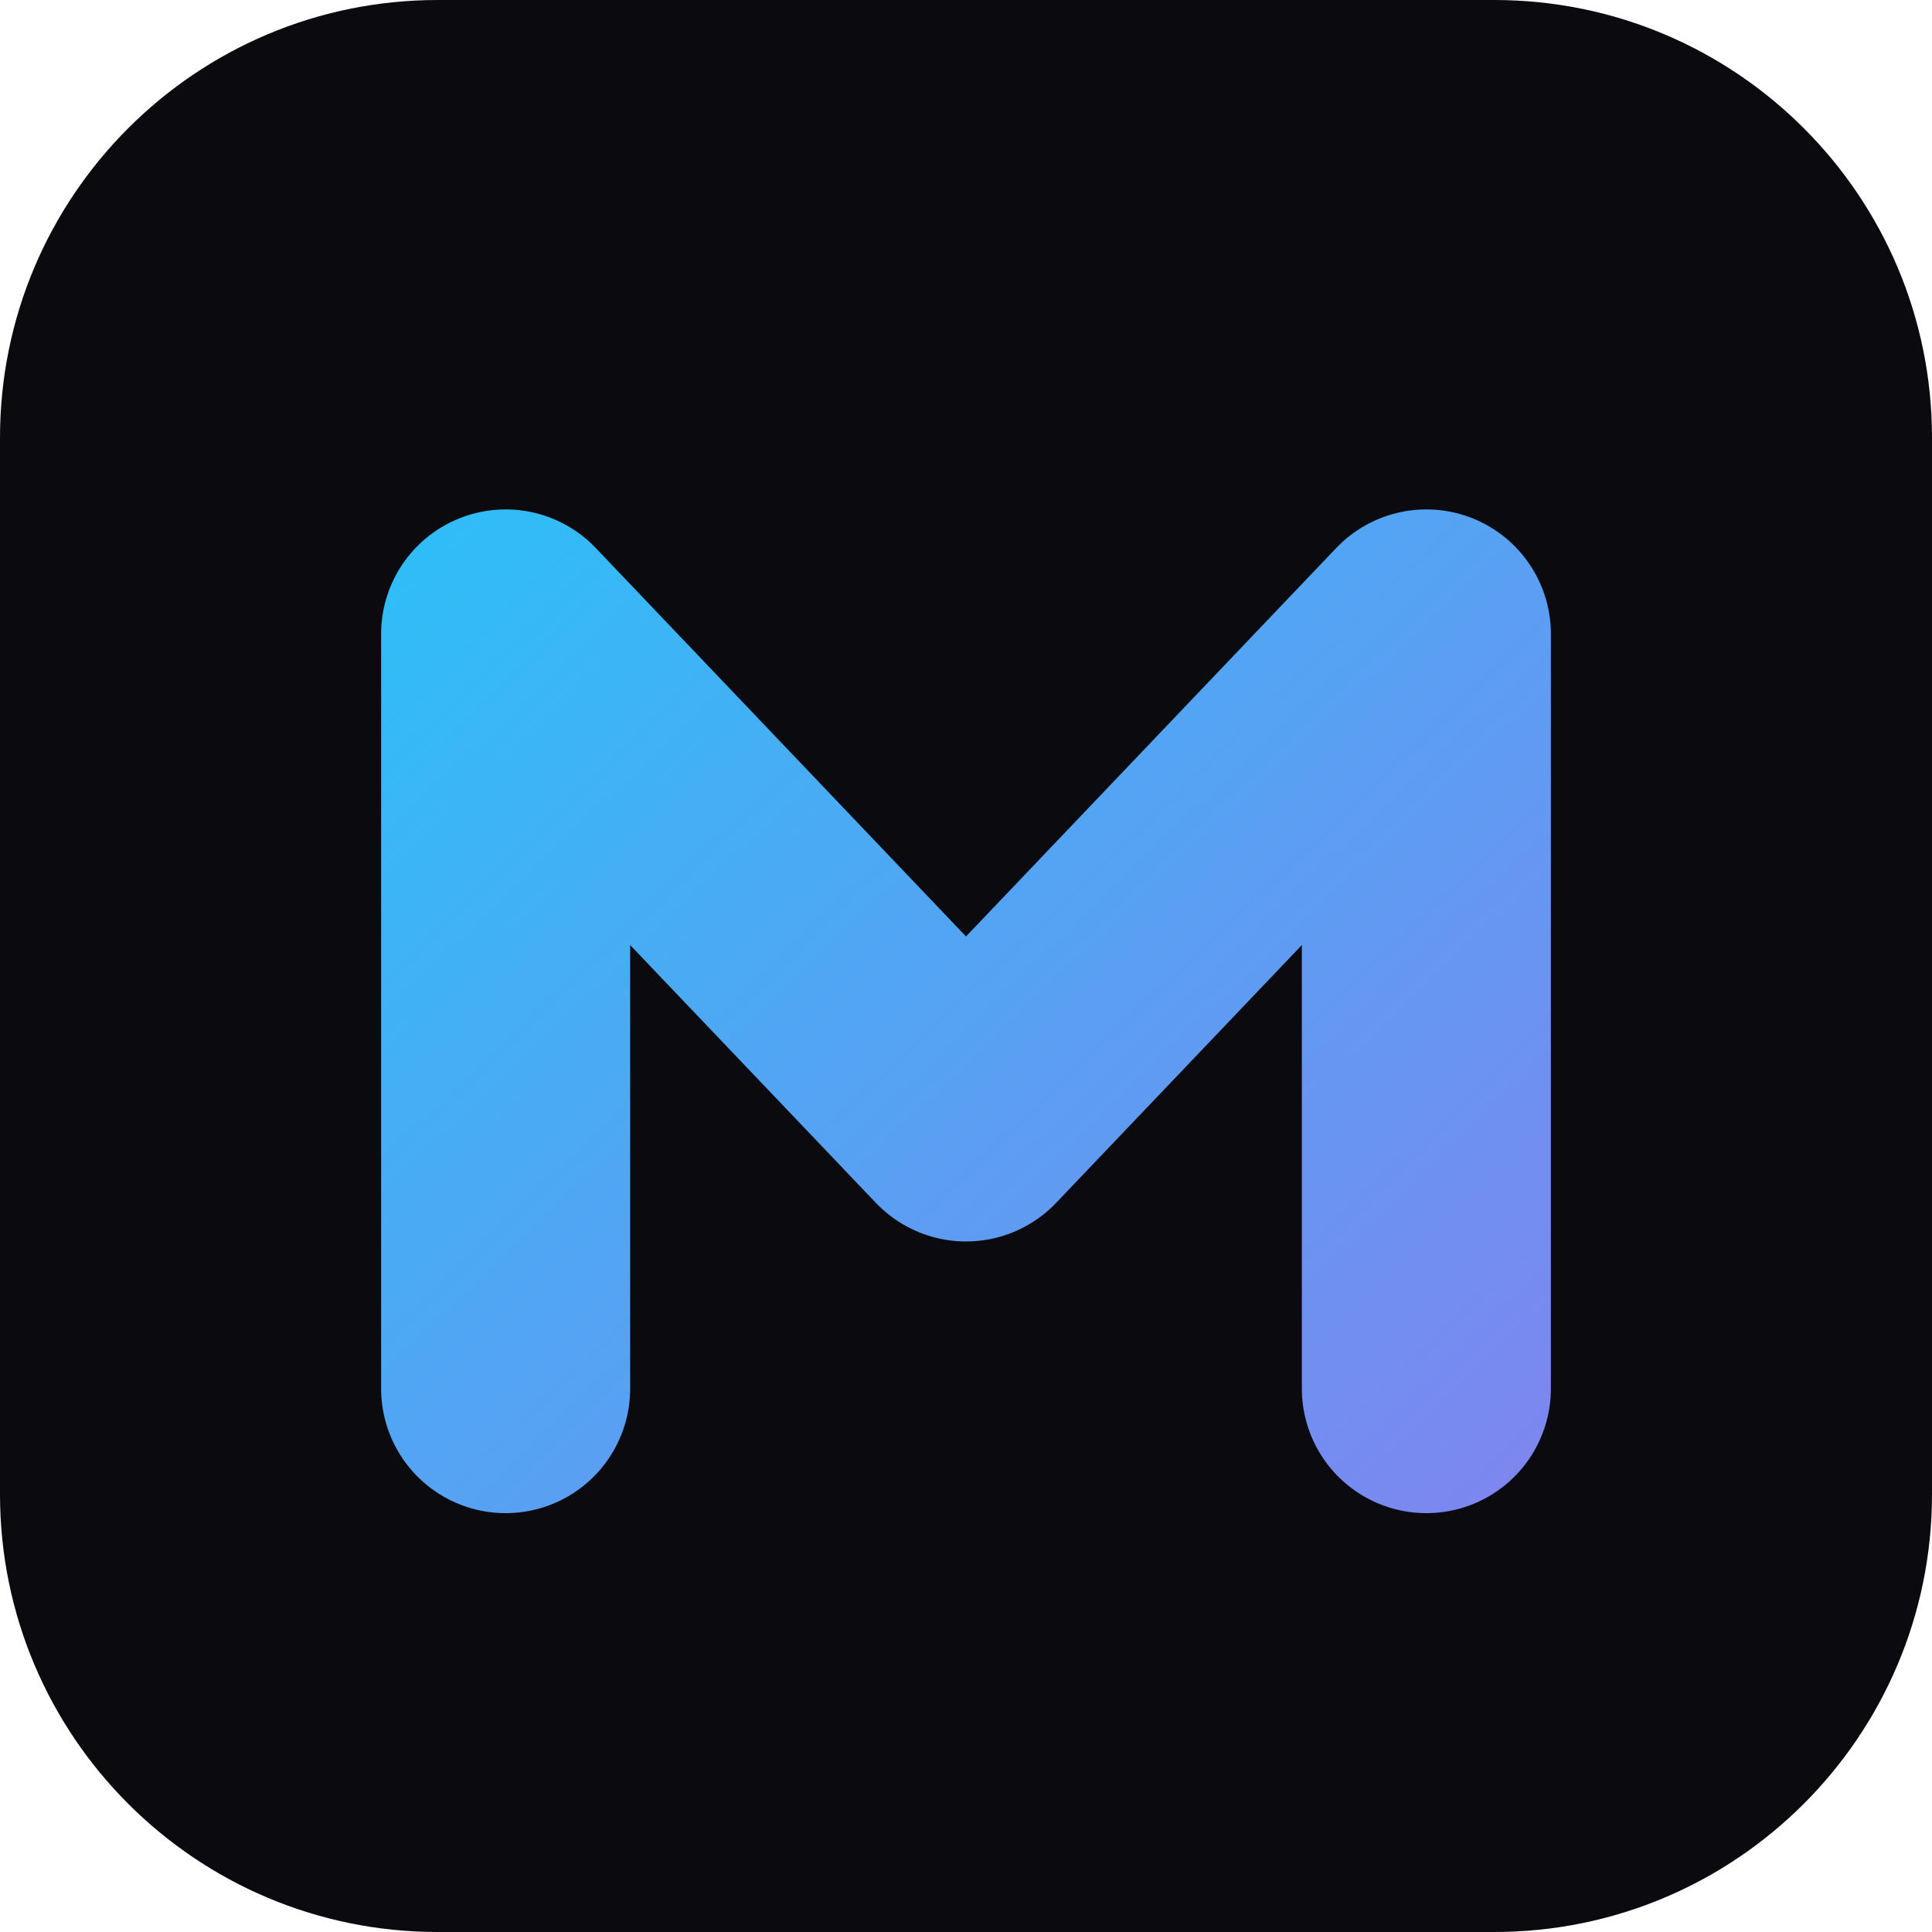
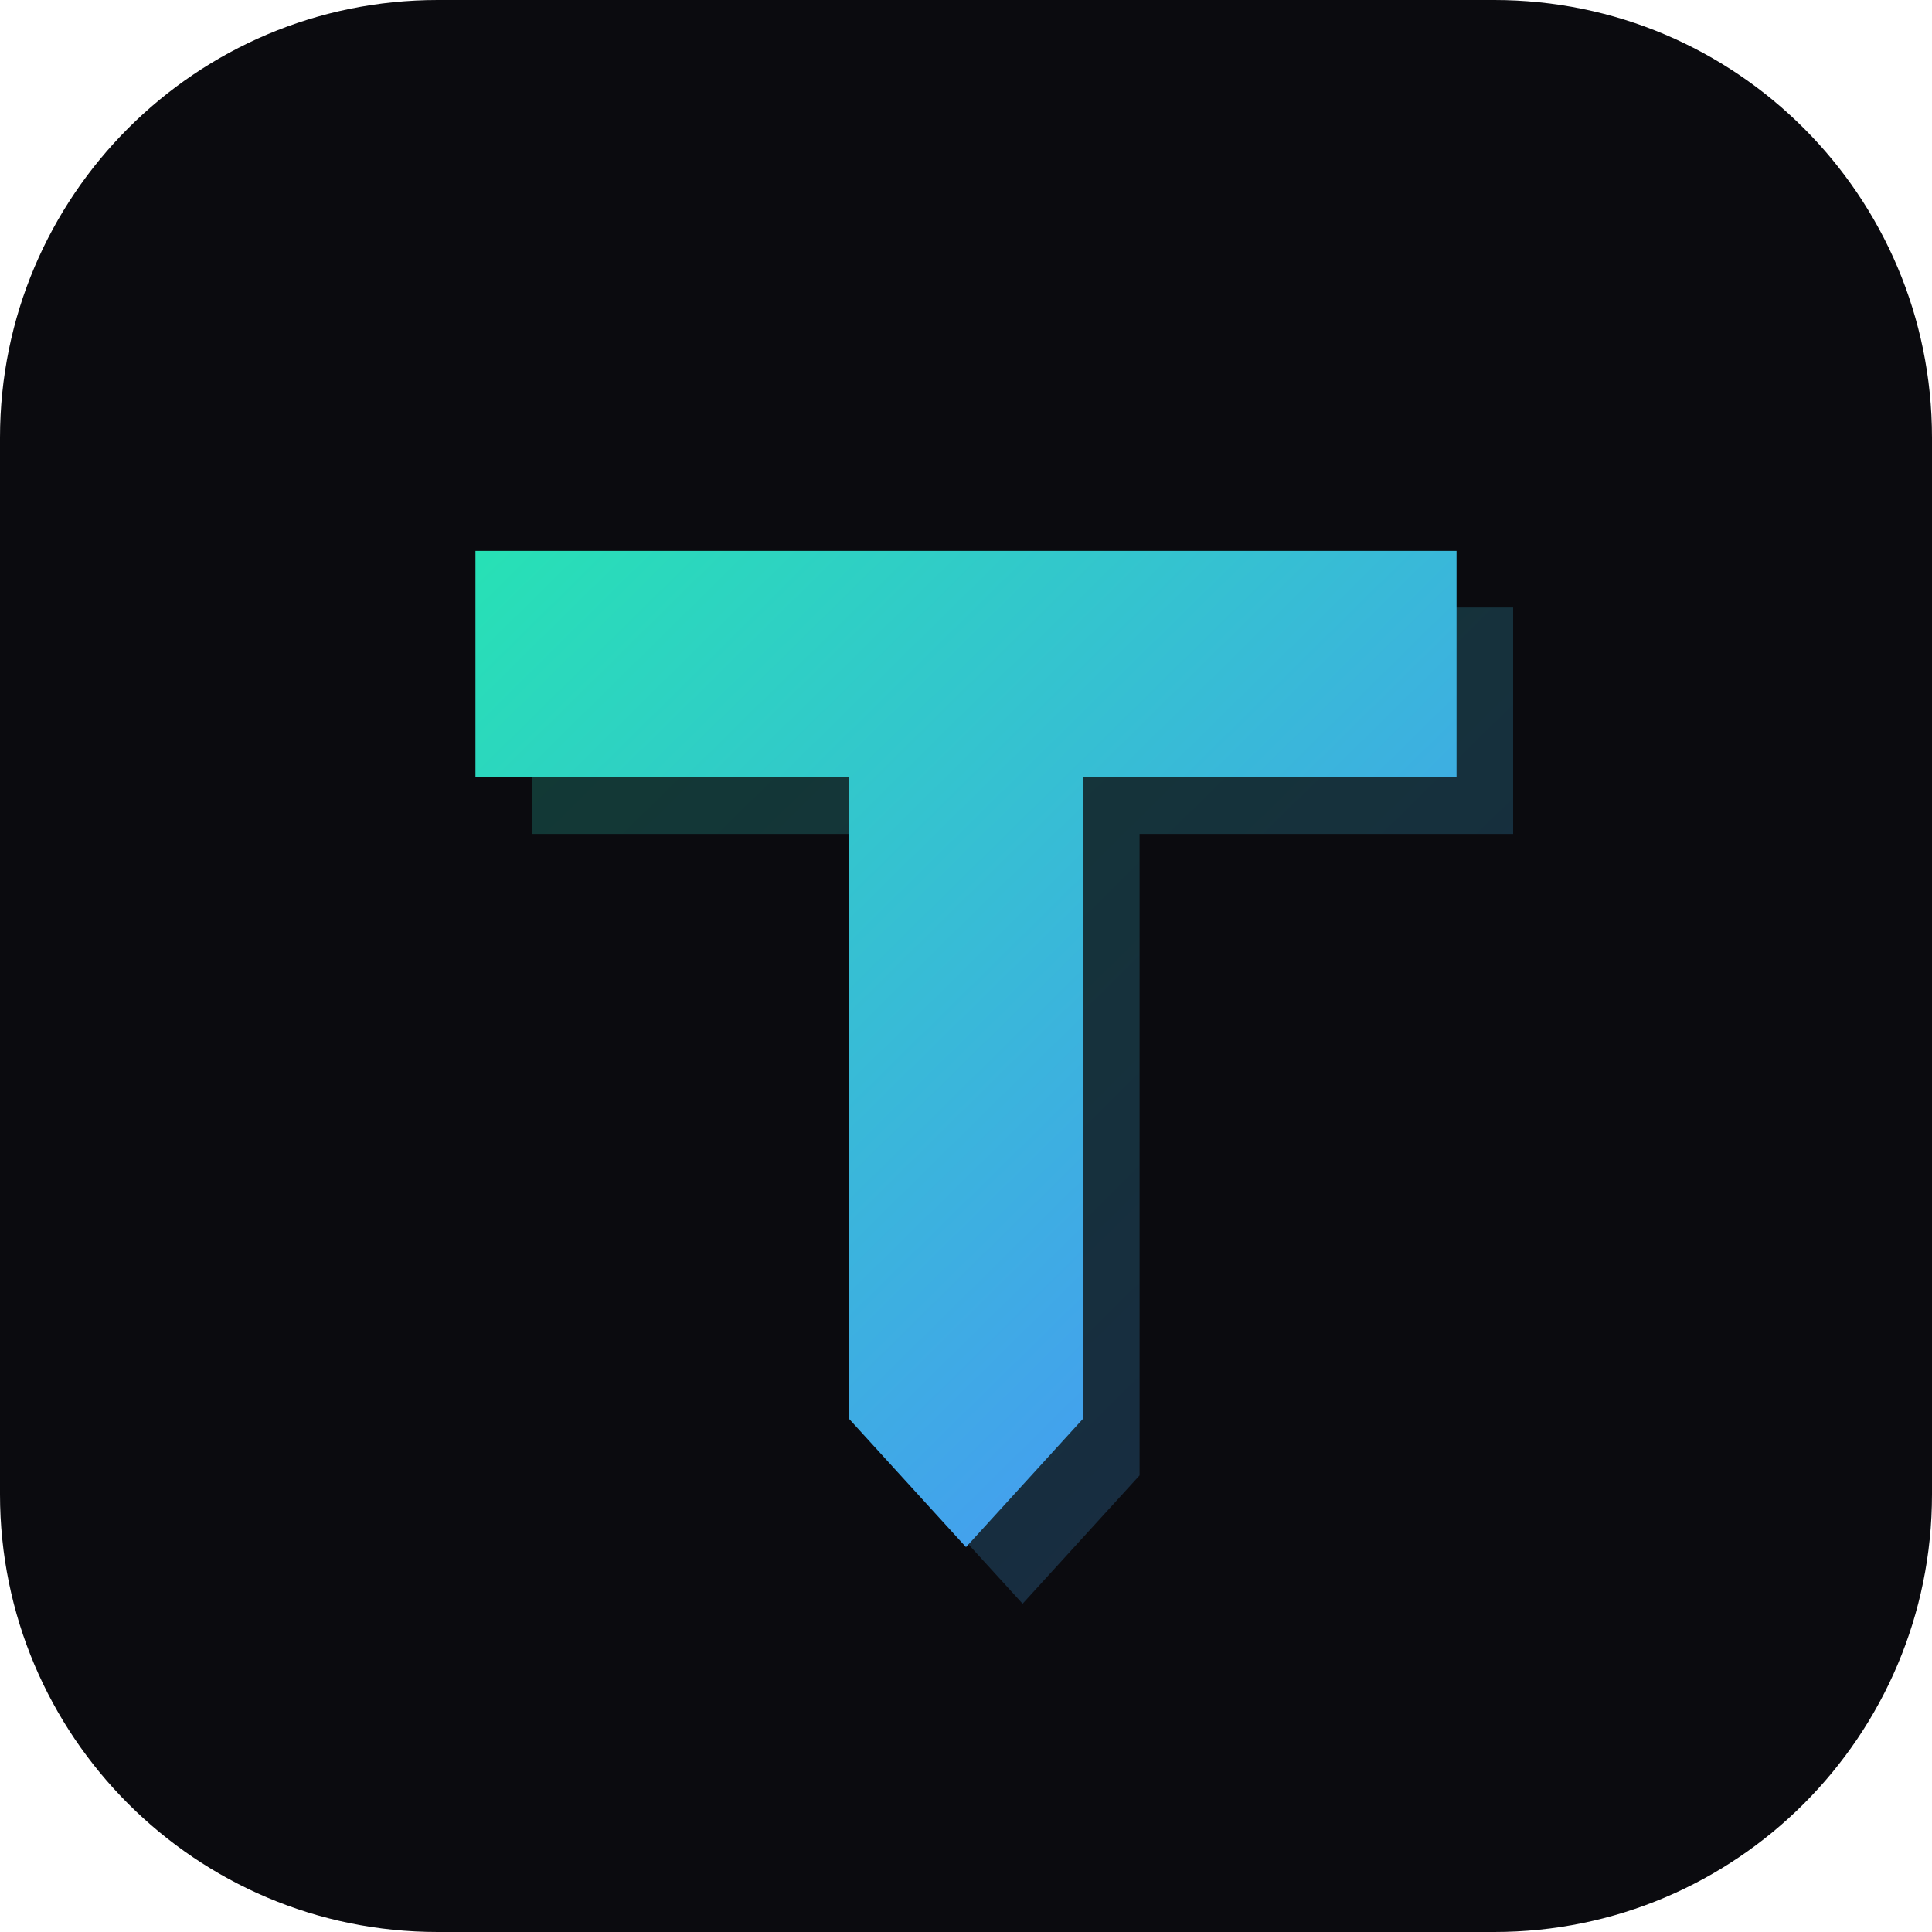
<svg xmlns="http://www.w3.org/2000/svg" width="1024" height="1024" viewBox="0 0 1024 1024">
  <defs>
-     <linearGradient id="mode-gradient" x1="236" y1="228" x2="788" y2="804" gradientUnits="userSpaceOnUse">
-       <stop offset="0" stop-color="#2CC0F7" />
-       <stop offset="1" stop-color="#7D86F0" />
+     <linearGradient id="tutto-gradient" x1="252" y1="292" x2="772" y2="820" gradientUnits="userSpaceOnUse">
+       <stop offset="0" stop-color="#27E1B5" />
+       <stop offset="1" stop-color="#4C8DFF" />
    </linearGradient>
  </defs>
  <rect width="1024" height="1024" rx="232" fill="#0B0B0F" />
-   <path d="M268 736V336L512 592L756 336V736" fill="none" stroke="url(#mode-gradient)" stroke-width="132" stroke-linecap="round" stroke-linejoin="round" />
+   <g opacity="0.22" transform="translate(30 30)">
+     <path d="M252 292H772V412H574V752L512 820L450 752V412H252Z" fill="url(#tutto-gradient)" />
+   </g>
+   <path d="M252 292H772V412H574V752L512 820L450 752V412H252Z" fill="url(#tutto-gradient)" />
</svg>
